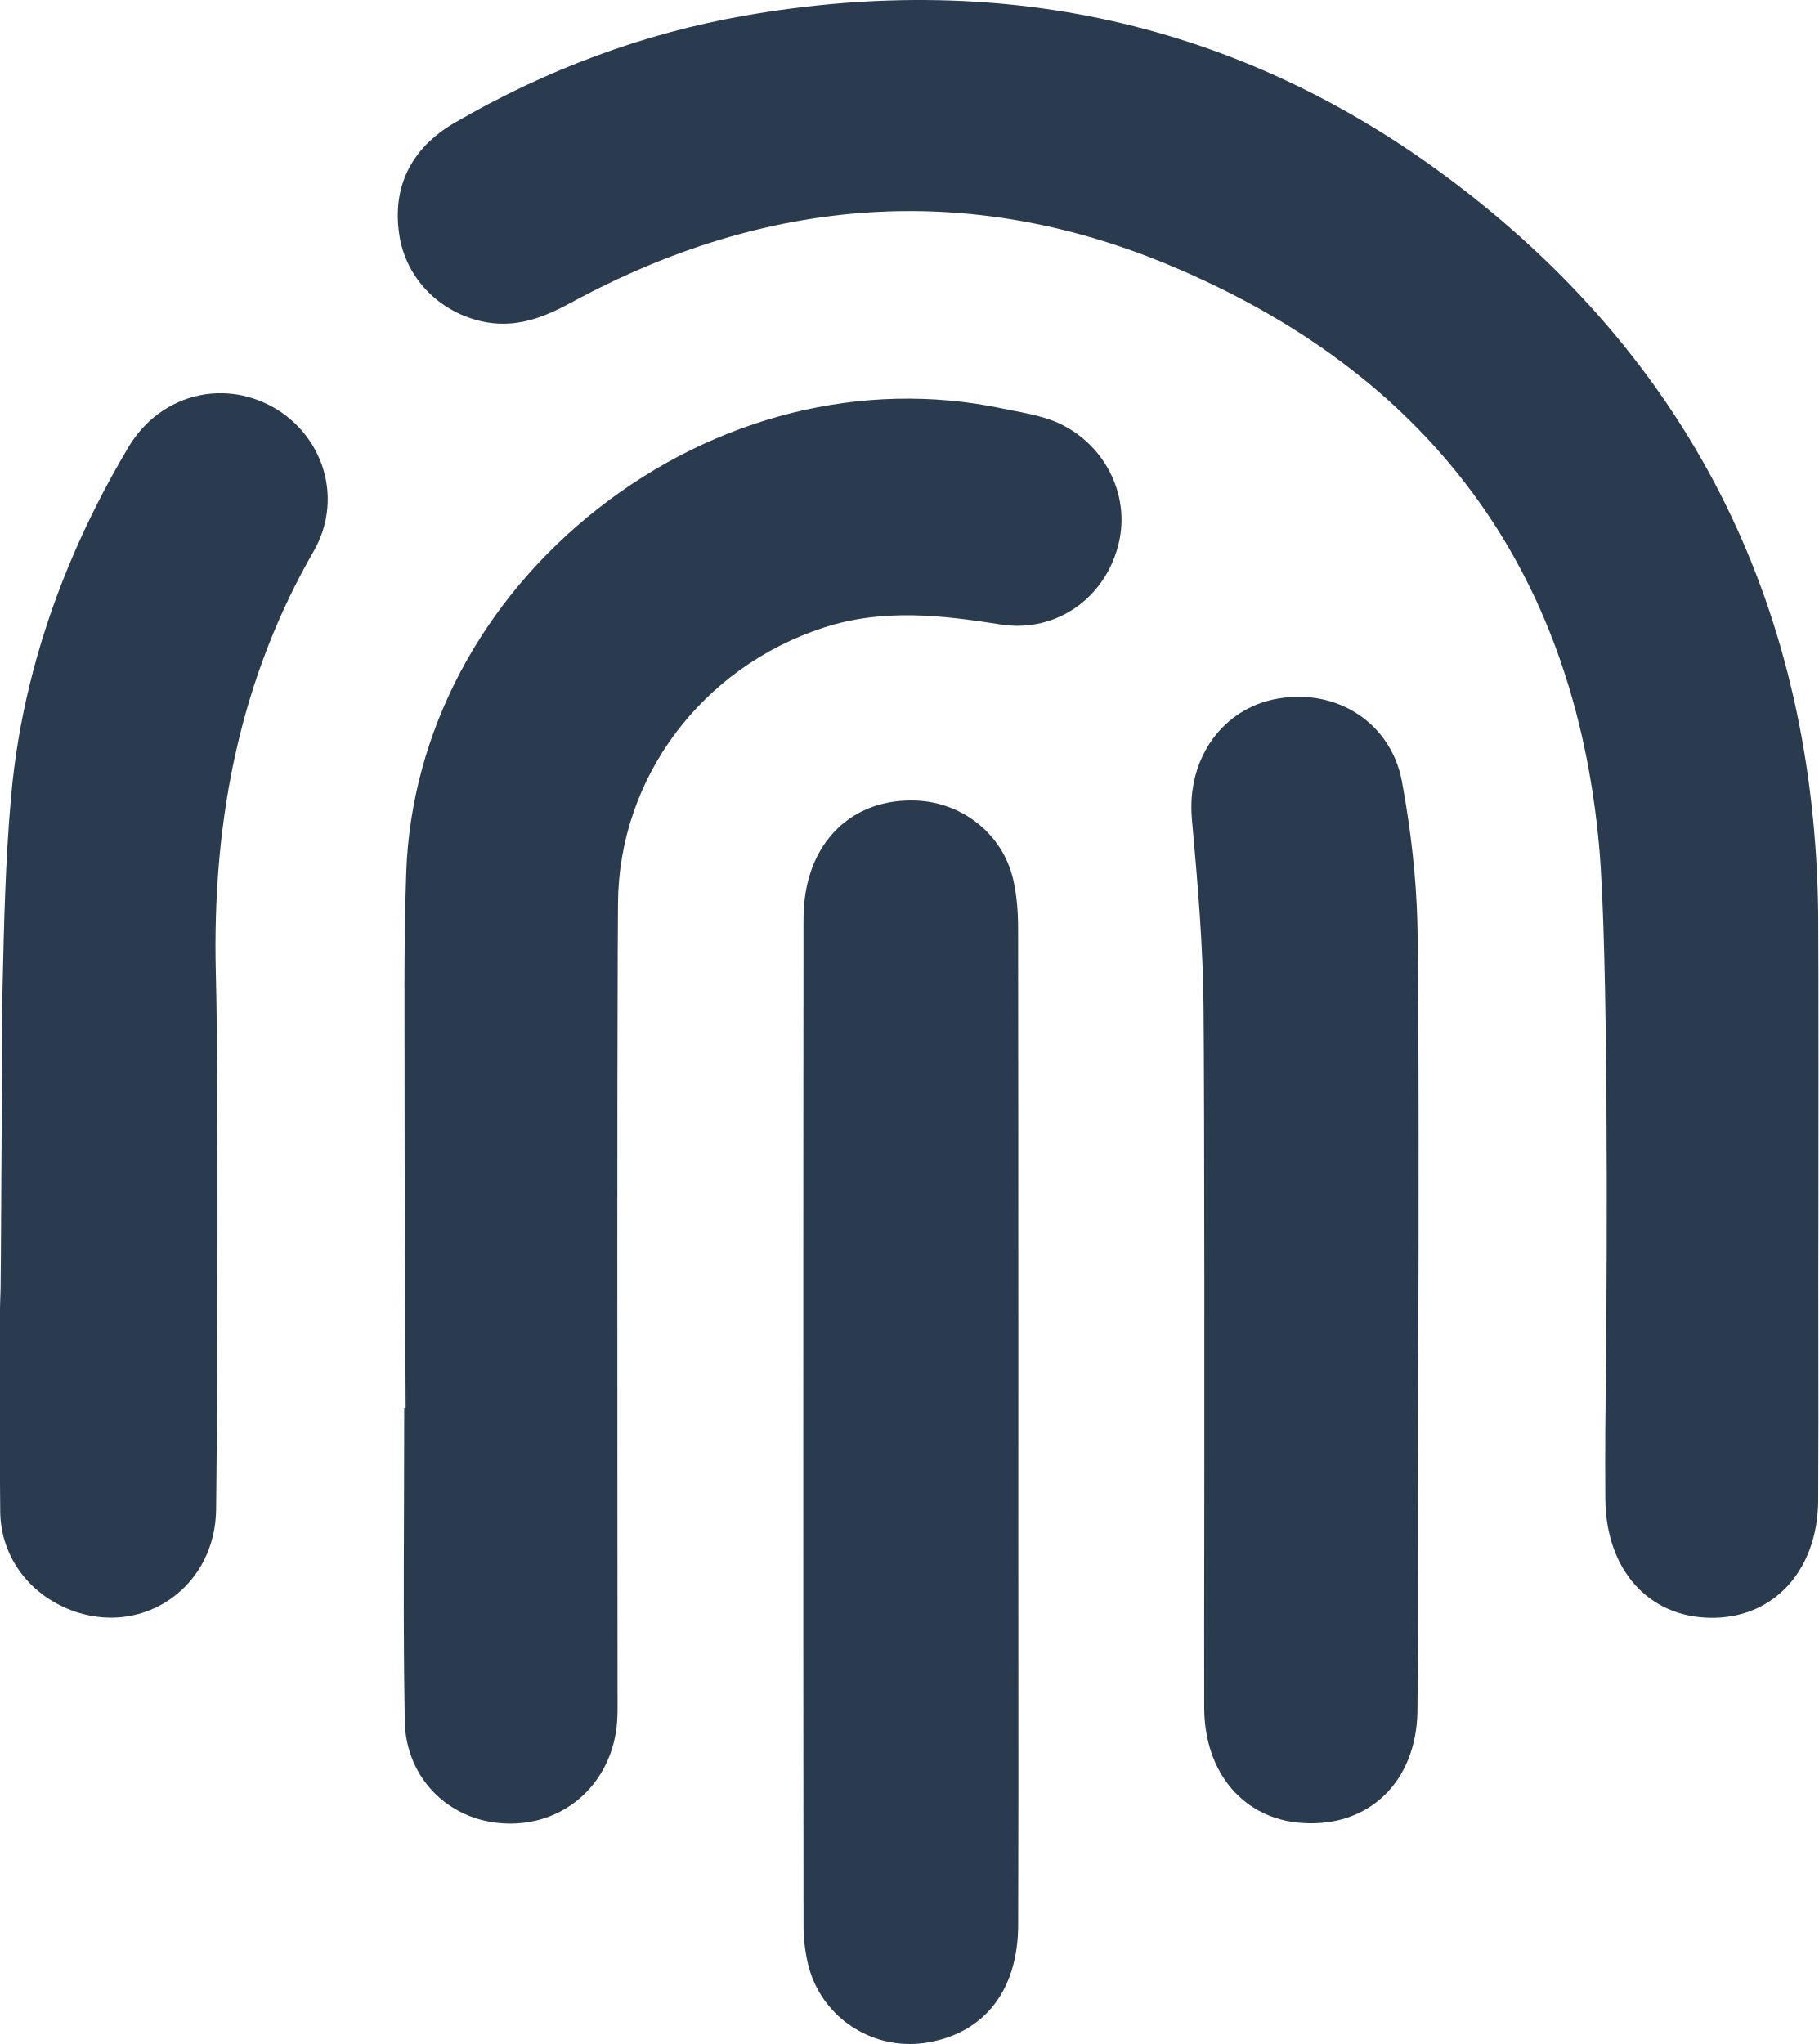
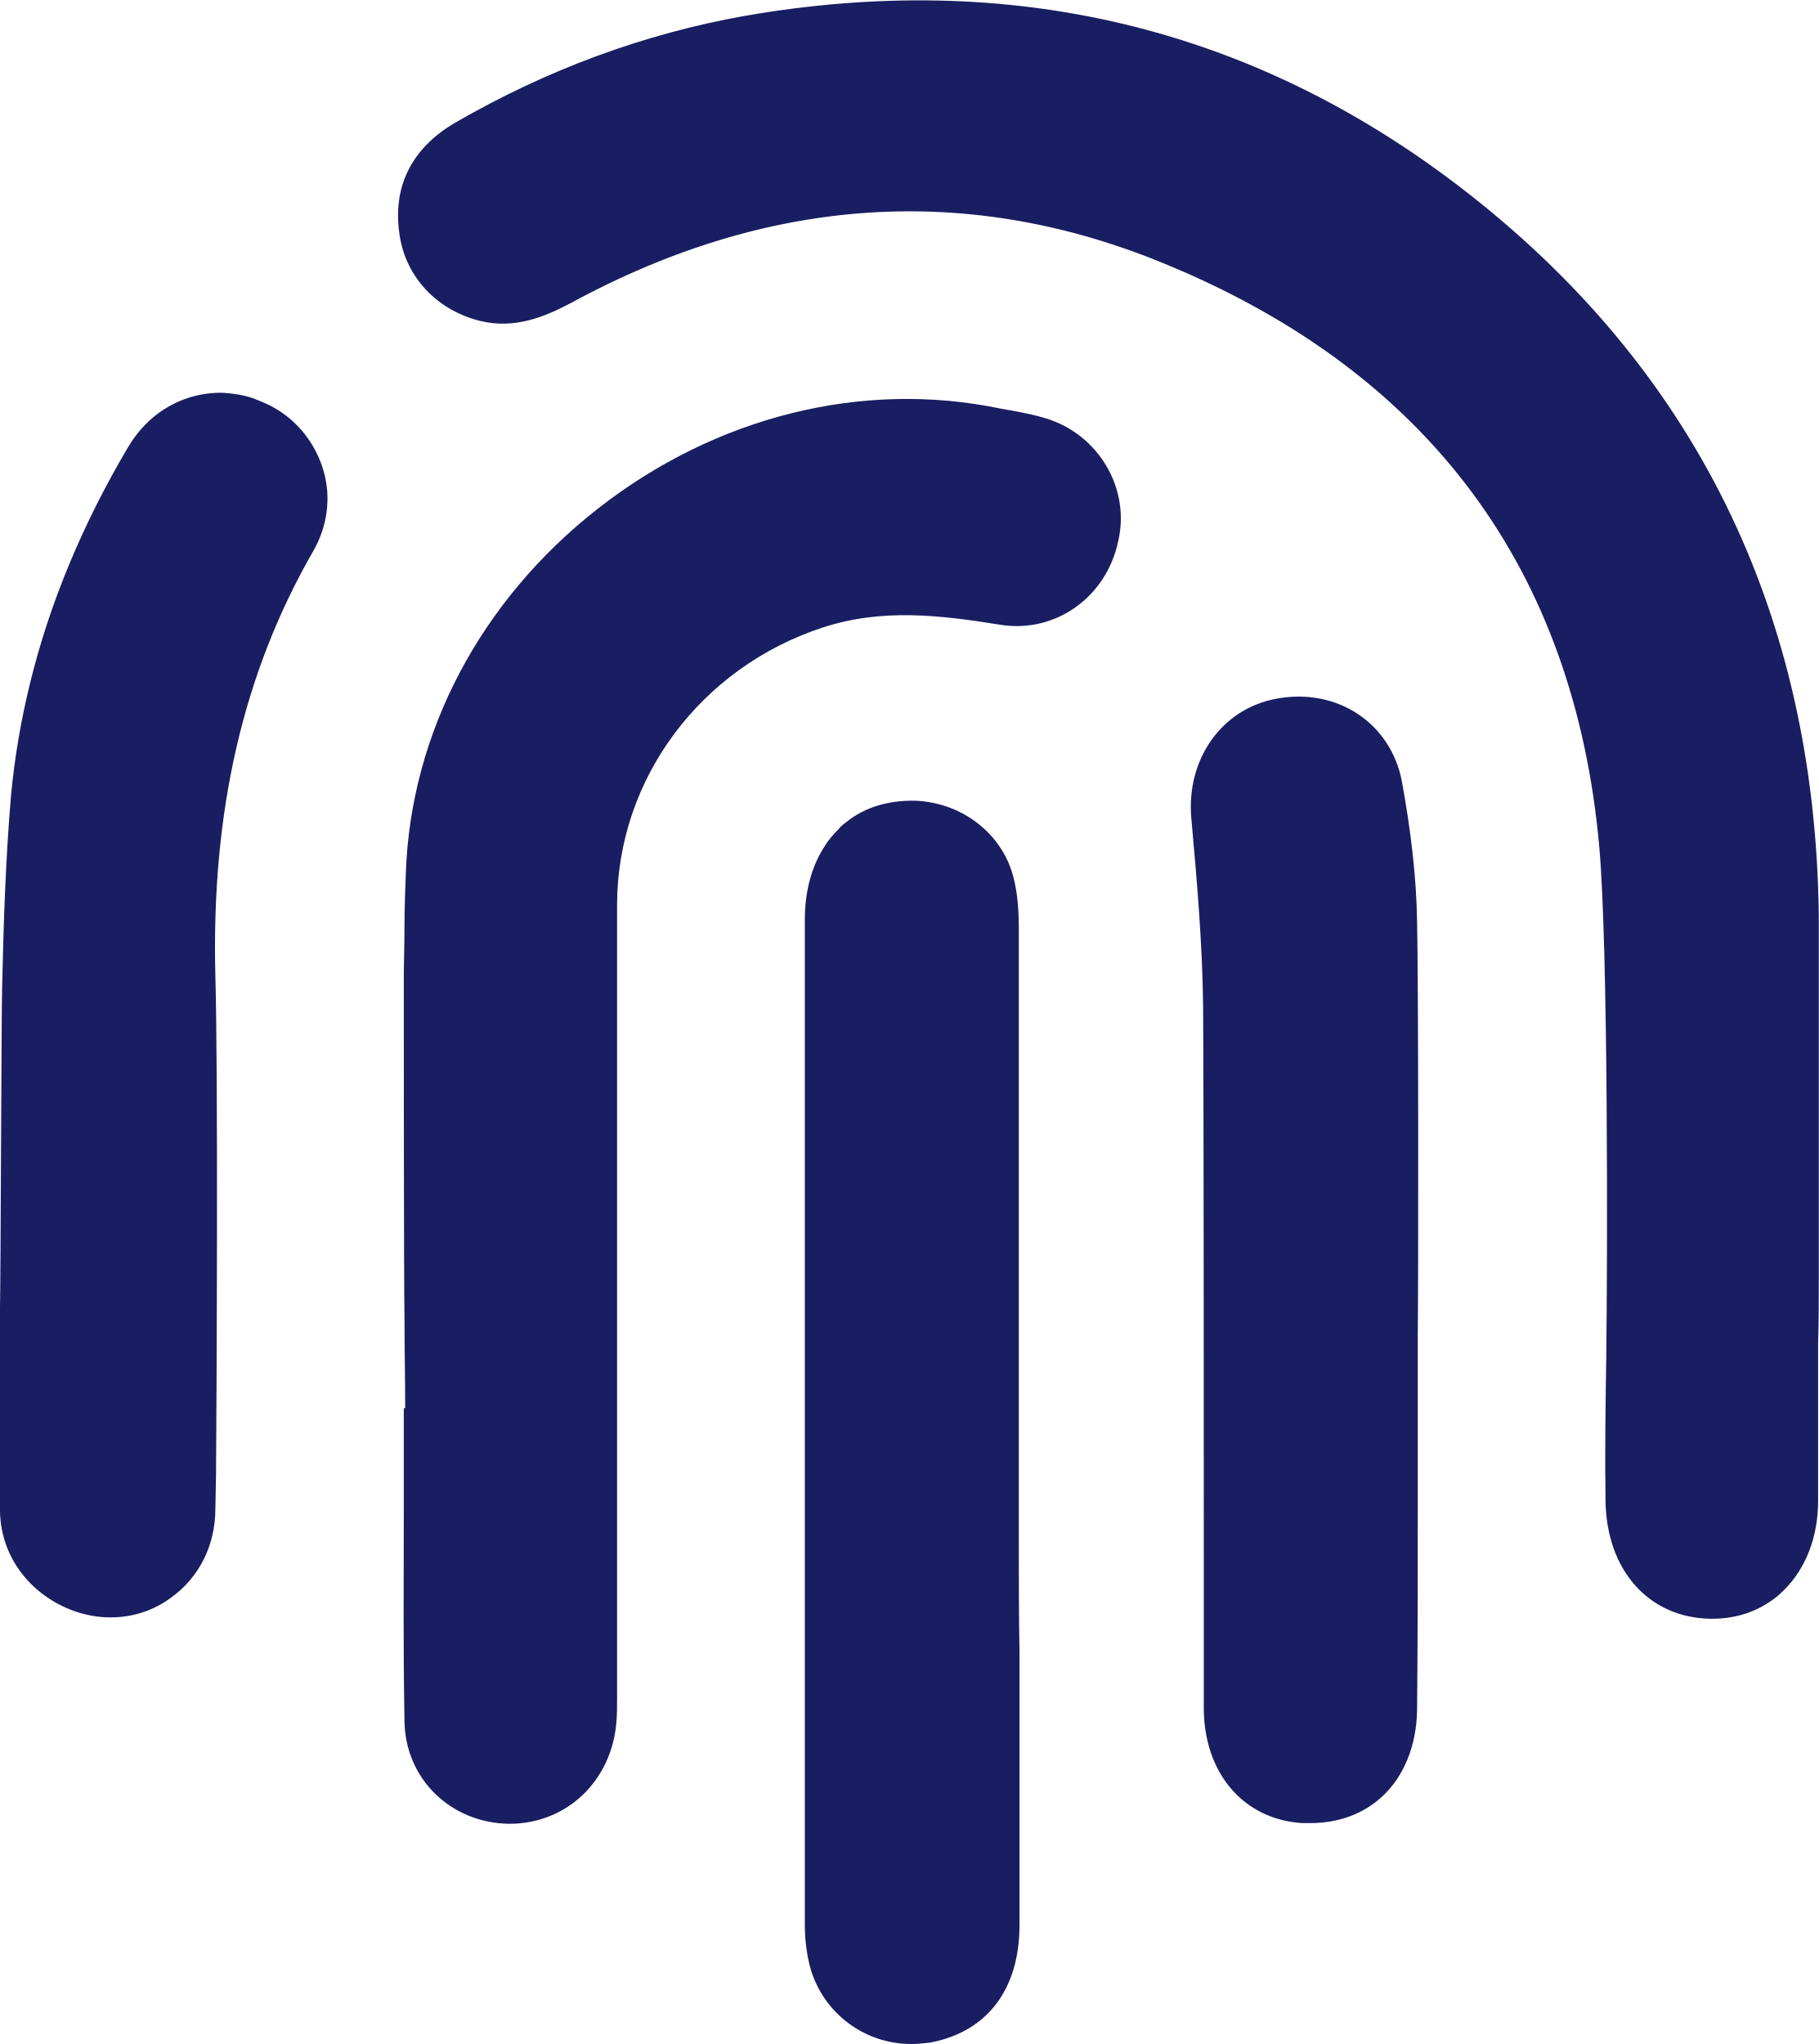
- <svg xmlns="http://www.w3.org/2000/svg" version="1.1" id="Capa_1" x="0px" y="0px" viewBox="0 0 263.494 296.147" style="enable-background:new 0 0 263.494 296.147;" xml:space="preserve">
+ <svg xmlns="http://www.w3.org/2000/svg" version="1.1" id="Capa_1" x="0px" y="0px" viewBox="0 0 263.5 296.1" style="enable-background:new 0 0 263.5 296.1;" xml:space="preserve">
+   <style type="text/css">
+ 	.st0{fill:#191E62;}
+ </style>
  <g>
-     <path style="fill:#2B3B4F;" d="M147.551,222.556l0.003-12.729c0.002-5.394,0.002-10.869,0.001-16.364   c-0.002-8.499-0.009-50.545-0.034-59.028c-0.008-2.733-0.247-5.055-0.729-7.097c-1.53-6.471-7.355-11.14-14.166-11.355   c-3.914-0.121-7.389,0.935-10.133,3.072c-0.392,0.305-0.769,0.632-1.13,0.981c-0.806,0.779-1.517,1.646-2.13,2.596   c-1.84,2.849-2.802,6.433-2.808,10.544c-0.021,13.989-0.03,61.438-0.032,75.423c-0.001,9.323,0.001,18.656,0.005,28.016   c0.006,14.039,0.017,28.138,0.029,42.347c0.001,1.8,0.203,3.606,0.598,5.37c1.574,7.02,7.804,11.814,14.81,11.814   c0.89,0,1.793-0.078,2.7-0.238c8.226-1.453,12.962-7.644,12.996-16.984c0.047-13.21,0.037-26.642,0.028-39.63   C147.555,233.714,147.551,228.135,147.551,222.556z" />
-     <path style="fill:#2B3B4F;" d="M263.468,184.854c0-2.376,0.007-4.751,0.013-7.127c0.015-5.061,0.028-39.902-0.023-45.05   c-0.451-44.031-17.971-79.6-52.076-105.721C181.179,3.824,146.344-4.48,107.841,2.276c-14.553,2.553-28.681,7.778-41.99,15.53   c-6.31,3.675-9.07,9.31-7.982,16.294c0.943,6.051,5.539,10.921,11.706,12.408c5.035,1.215,9.288-0.552,13.133-2.641   c28.723-15.607,57.834-17.47,86.524-5.535c37.844,15.742,58.866,44.114,62.483,84.325c1.333,14.81,1.159,59.638,0.991,74.357   c-0.075,6.623-0.154,13.472-0.094,20.2c0.091,10.214,6.253,17.118,15.333,17.181c0.041,0,0.081,0,0.122,0c0,0,0.001,0,0.001,0   c3.091,0,5.904-0.805,8.279-2.353c0.791-0.516,1.534-1.114,2.222-1.793c3.121-3.078,4.855-7.643,4.884-12.852   c0.042-7.582,0.032-15.288,0.023-22.741C263.472,191.389,263.468,188.121,263.468,184.854z" />
-     <path style="fill:#2B3B4F;" d="M151.504,60.587c-1.575-0.484-3.203-0.802-4.777-1.108c-0.553-0.107-1.107-0.215-1.657-0.33   c-20.011-4.17-41.287,1.116-58.376,14.5c-16.973,13.293-27.116,32.516-27.828,52.738c-0.091,2.582-0.153,5.176-0.194,7.772   c-0.041,2.596-0.06,5.196-0.064,7.79c-0.009,5.188,0.039,43.844,0.086,48.925c0.041,4.376,0.081,8.752,0.087,13.127H58.57v1   c0,4.615-0.016,9.231-0.033,13.847c-0.039,10.959-0.079,19.368,0.111,30.514c0.145,8.446,6.699,14.83,15.246,14.851   c0.014,0,0.026,0,0.04,0c8.311-0.001,14.818-6.165,15.478-14.672c0.089-1.148,0.081-2.303,0.073-3.419l-0.005-0.992   c0.003-8.479-0.007-14.036-0.016-22.516c-0.018-16.707-0.038-67.399,0.042-84.446c0.011-2.435,0.025-4.867,0.041-7.294   c0.117-18.142,12.113-34.199,29.848-39.956c8.579-2.786,17.03-1.795,25.652-0.435c8.026,1.264,15.391-3.958,17.14-12.147   C163.813,70.727,159.12,62.93,151.504,60.587z" />
-     <path style="fill:#2B3B4F;" d="M39.554,58.985c-0.936-0.521-1.896-0.939-2.868-1.255c-1.457-0.475-2.941-0.723-4.411-0.756   c-4.411-0.098-8.7,1.745-11.787,5.232c-0.686,0.775-1.313,1.631-1.869,2.565C11.93,76.012,7.136,87.553,4.29,99.239   c-1.294,5.312-2.185,10.653-2.669,16.011c-0.847,9.372-1.055,18.941-1.257,28.196c-0.089,4.108-0.182,41.844-0.329,46.014   L0,186.585l-0.001,0.016c-0.001,2.966-0.008,5.933-0.015,8.899c-0.018,7.707-0.036,15.676,0.048,23.517   c0.073,6.796,4.558,12.343,10.836,14.478c1.728,0.588,3.486,0.878,5.216,0.878c3.106,0,6.118-0.935,8.694-2.757   c4.101-2.902,6.484-7.615,6.536-12.93l0.052-5.148c0.145-13.953,0.295-57.99-0.085-72.174   c-0.634-23.698,4.001-43.813,14.168-61.496c2.041-3.549,2.57-7.646,1.491-11.537C45.849,64.399,43.157,60.993,39.554,58.985z" />
-     <path style="fill:#2B3B4F;" d="M203.143,113.236c-1.551-8.396-9.317-13.563-18.068-12.006c-7.949,1.409-13.152,8.735-12.372,17.419   c0.904,10.041,1.602,18.41,1.688,27.086c0.148,15.074,0.125,63.893,0.104,78.719c-0.013,8.63-0.025,14.336-0.006,22.965   c0.021,9.494,5.783,16.212,14.34,16.716c0.386,0.023,0.769,0.034,1.148,0.034c4.11,0,7.707-1.337,10.457-3.899   c3.14-2.928,4.899-7.329,4.952-12.395c0.112-10.767,0.087-18.789,0.063-29.373c-0.01-4.229-0.019-8.459-0.021-12.688l0.042-1   c0-3.697,0.021-7.396,0.042-11.093c0.05-8.739,0.102-51.263-0.14-60.152C205.197,127.133,204.447,120.292,203.143,113.236z" />
+     <path class="st0" d="M147.6,222.6v-12.7c0-5.4,0-10.9,0-16.4c0-8.5,0-50.5,0-59c0-2.7-0.2-5.1-0.7-7.1c-1.5-6.5-7.4-11.1-14.2-11.4   c-3.9-0.1-7.4,0.9-10.1,3.1c-0.4,0.3-0.8,0.6-1.1,1c-0.8,0.8-1.5,1.6-2.1,2.6c-1.8,2.8-2.8,6.4-2.8,10.5c0,14,0,61.4,0,75.4   c0,9.3,0,18.7,0,28c0,14,0,28.1,0,42.3c0,1.8,0.2,3.6,0.6,5.4c1.6,7,7.8,11.8,14.8,11.8c0.9,0,1.8-0.1,2.7-0.2   c8.2-1.5,13-7.6,13-17c0-13.2,0-26.6,0-39.6C147.6,233.7,147.6,228.1,147.6,222.6z" />
+     <path class="st0" d="M263.5,184.9c0-2.4,0-4.8,0-7.1c0-5.1,0-39.9,0-45.1c-0.5-44-18-79.6-52.1-105.7   c-30.2-23.1-65-31.4-103.5-24.7c-14.6,2.6-28.7,7.8-42,15.5c-6.3,3.7-9.1,9.3-8,16.3c0.9,6.1,5.5,10.9,11.7,12.4   c5,1.2,9.3-0.6,13.1-2.6c28.7-15.6,57.8-17.5,86.5-5.5c37.8,15.7,58.9,44.1,62.5,84.3c1.3,14.8,1.2,59.6,1,74.4   c-0.1,6.6-0.2,13.5-0.1,20.2c0.1,10.2,6.3,17.1,15.3,17.2h0.1l0,0c3.1,0,5.9-0.8,8.3-2.4c0.8-0.5,1.5-1.1,2.2-1.8   c3.1-3.1,4.9-7.6,4.9-12.9c0-7.6,0-15.3,0-22.7C263.5,191.4,263.5,188.1,263.5,184.9z" />
+     <path class="st0" d="M151.5,60.6c-1.6-0.5-3.2-0.8-4.8-1.1c-0.6-0.1-1.1-0.2-1.7-0.3c-20-4.2-41.3,1.1-58.4,14.5   c-17,13.3-27.1,32.5-27.8,52.7c-0.1,2.6-0.2,5.2-0.2,7.8s-0.1,5.2-0.1,7.8c0,5.2,0,43.8,0.1,48.9c0,4.4,0.1,8.8,0.1,13.1h-0.2v1   c0,4.6,0,9.2,0,13.8c0,11-0.1,19.4,0.1,30.5c0.1,8.4,6.7,14.8,15.2,14.9l0,0c8.3,0,14.8-6.2,15.5-14.7c0.1-1.1,0.1-2.3,0.1-3.4v-1   c0-8.5,0-14,0-22.5c0-16.7,0-67.4,0-84.4c0-2.4,0-4.9,0-7.3c0.1-18.1,12.1-34.2,29.8-40c8.6-2.8,17-1.8,25.7-0.4   c8,1.3,15.4-4,17.1-12.1C163.8,70.7,159.1,62.9,151.5,60.6z" />
+     <path class="st0" d="M39.6,59c-0.9-0.5-1.9-0.9-2.9-1.3c-1.5-0.5-2.9-0.7-4.4-0.8c-4.4-0.1-8.7,1.7-11.8,5.2   c-0.7,0.8-1.3,1.6-1.9,2.6C11.9,76,7.1,87.6,4.3,99.2c-1.3,5.3-2.2,10.7-2.7,16c-0.8,9.4-1.1,18.9-1.3,28.2   c-0.1,4.1-0.2,41.8-0.3,46v-2.9l0,0c0,3,0,5.9,0,8.9c0,7.7,0,15.7,0,23.5c0.1,6.8,4.6,12.3,10.8,14.5c1.7,0.6,3.5,0.9,5.2,0.9   c3.1,0,6.1-0.9,8.7-2.8c4.1-2.9,6.5-7.6,6.5-12.9l0.1-5.1c0.1-14,0.3-58-0.1-72.2c-0.6-23.7,4-43.8,14.2-61.5   c2-3.5,2.6-7.6,1.5-11.5C45.8,64.4,43.2,61,39.6,59z" />
+     <path class="st0" d="M203.1,113.2c-1.6-8.4-9.3-13.6-18.1-12c-7.9,1.4-13.2,8.7-12.4,17.4c0.9,10,1.6,18.4,1.7,27.1   c0.1,15.1,0.1,63.9,0.1,78.7c0,8.6,0,14.3,0,23c0,9.5,5.8,16.2,14.3,16.7c0.4,0,0.8,0,1.1,0c4.1,0,7.7-1.3,10.5-3.9   c3.1-2.9,4.9-7.3,5-12.4c0.1-10.8,0.1-18.8,0.1-29.4c0-4.2,0-8.5,0-12.7v-1c0-3.7,0-7.4,0-11.1c0.1-8.7,0.1-51.3-0.1-60.2   C205.2,127.1,204.4,120.3,203.1,113.2z" />
  </g>
</svg>
